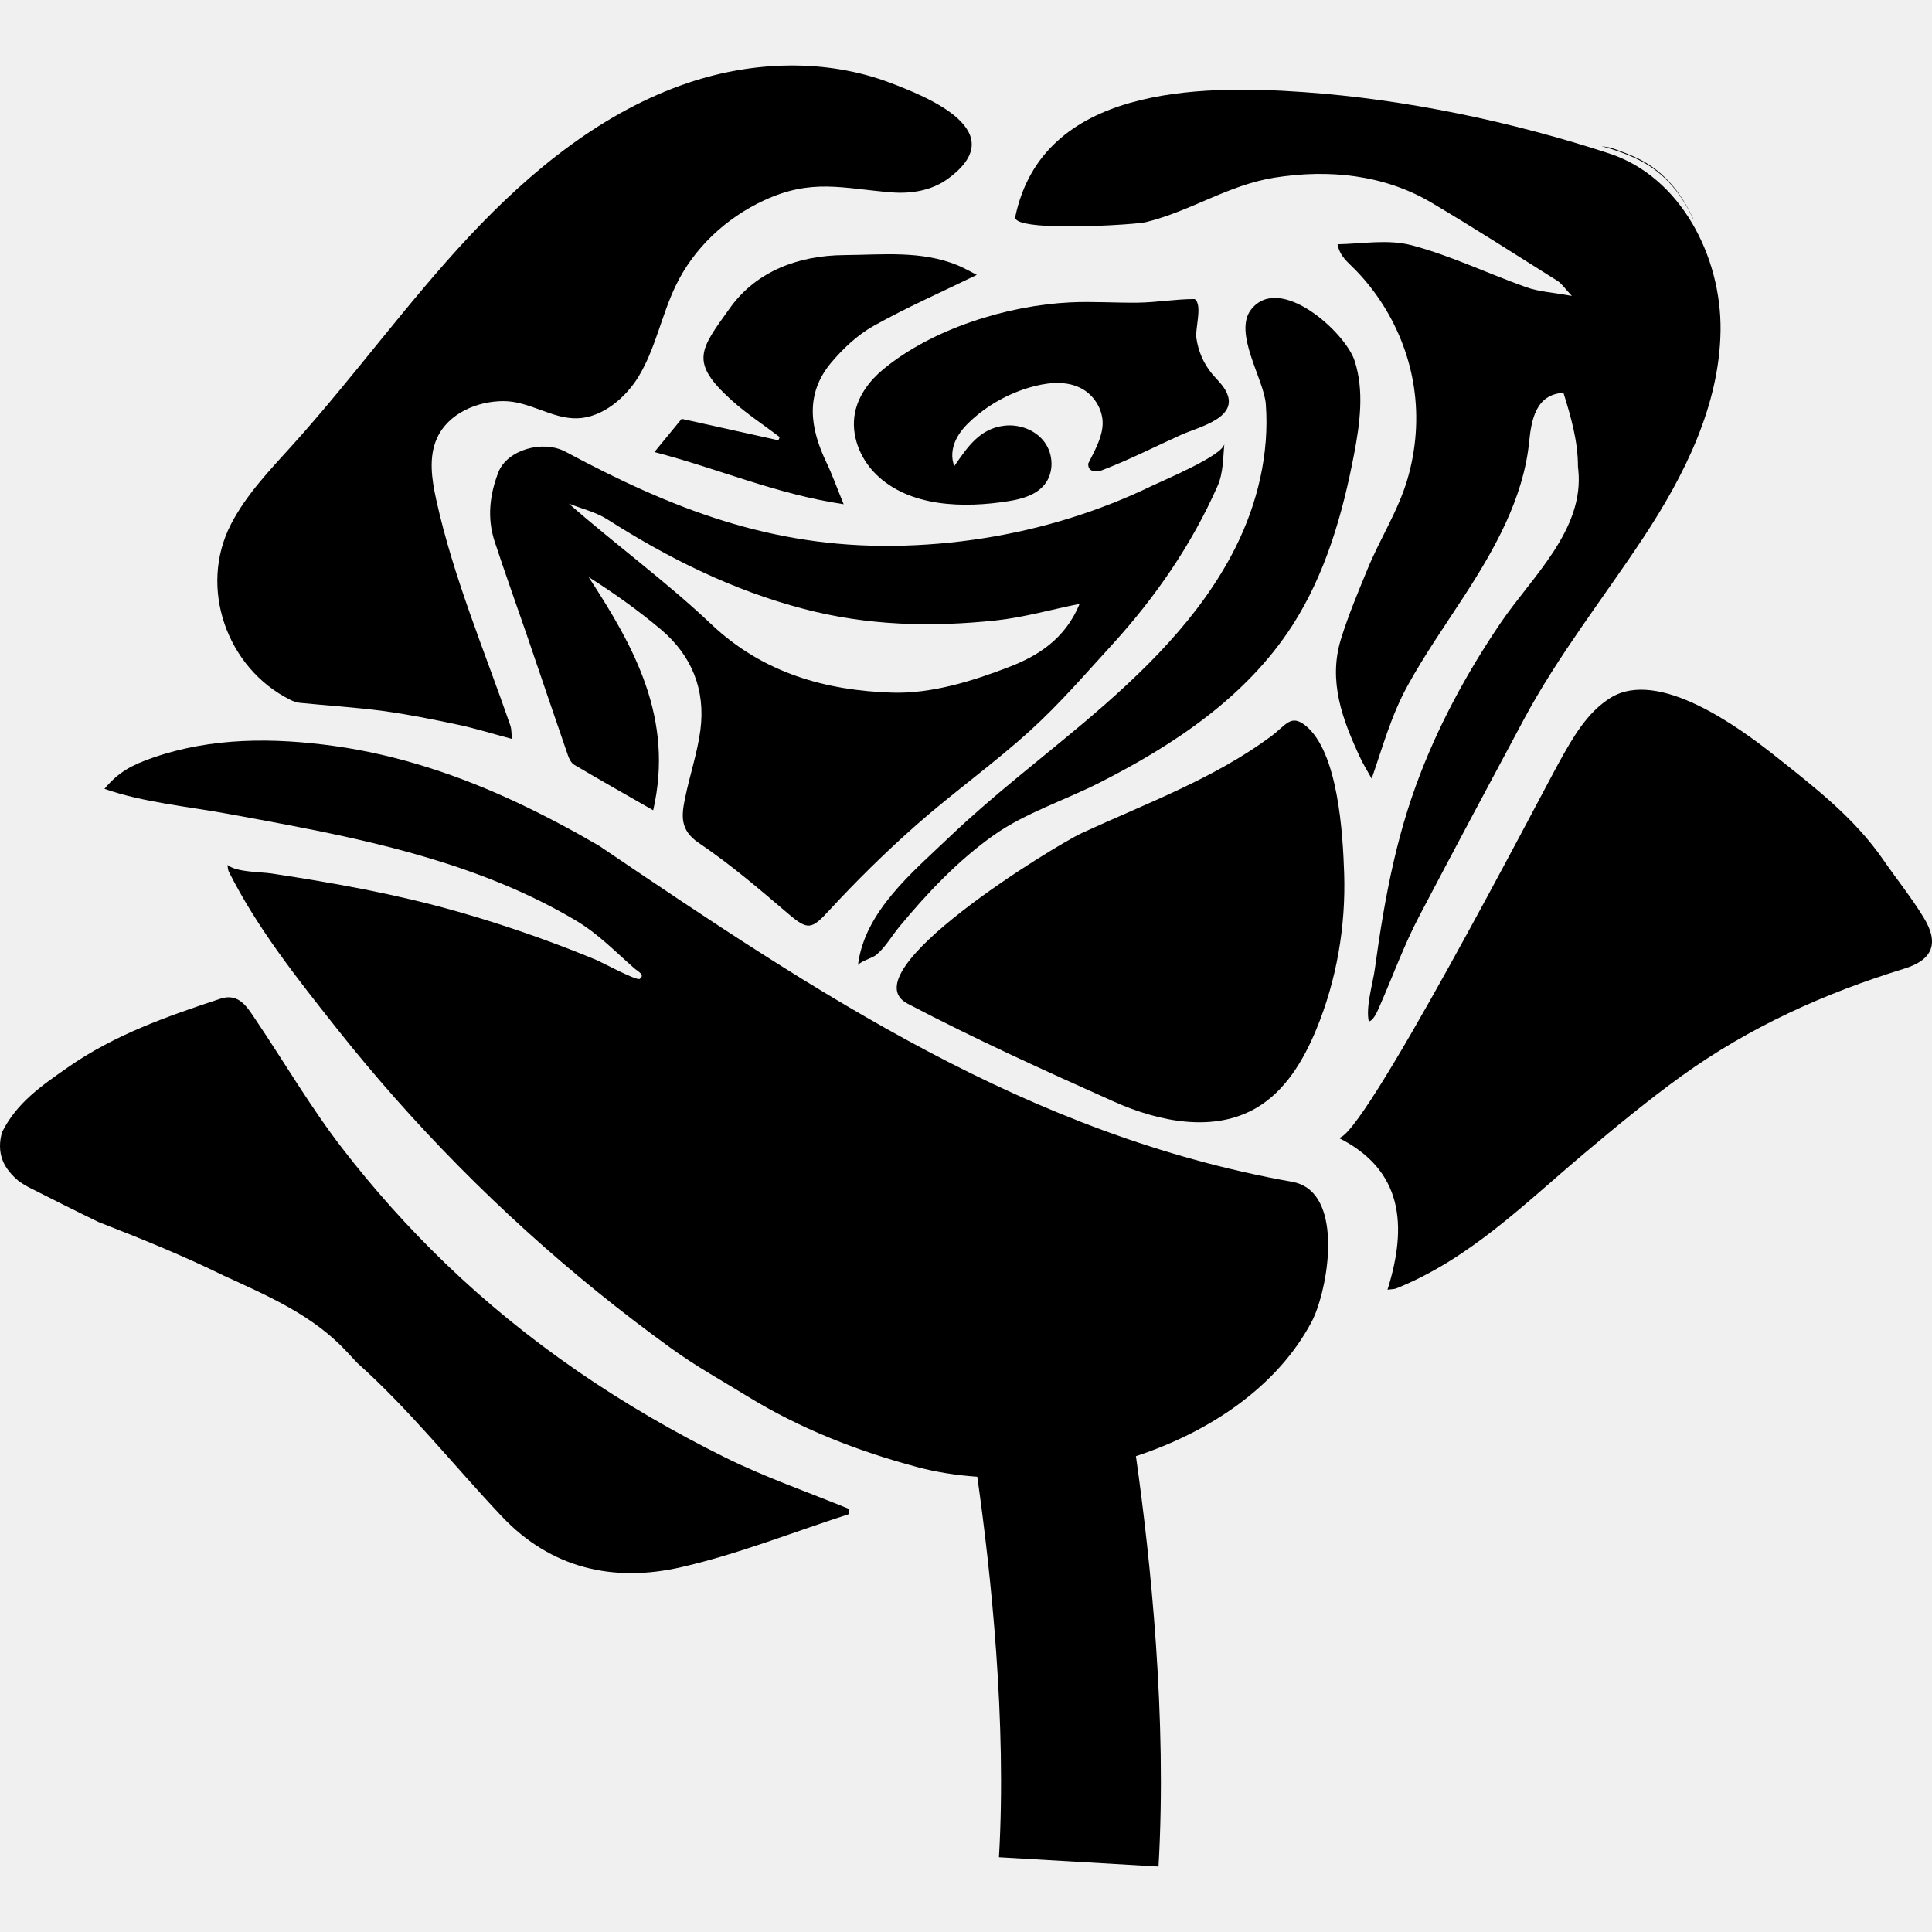
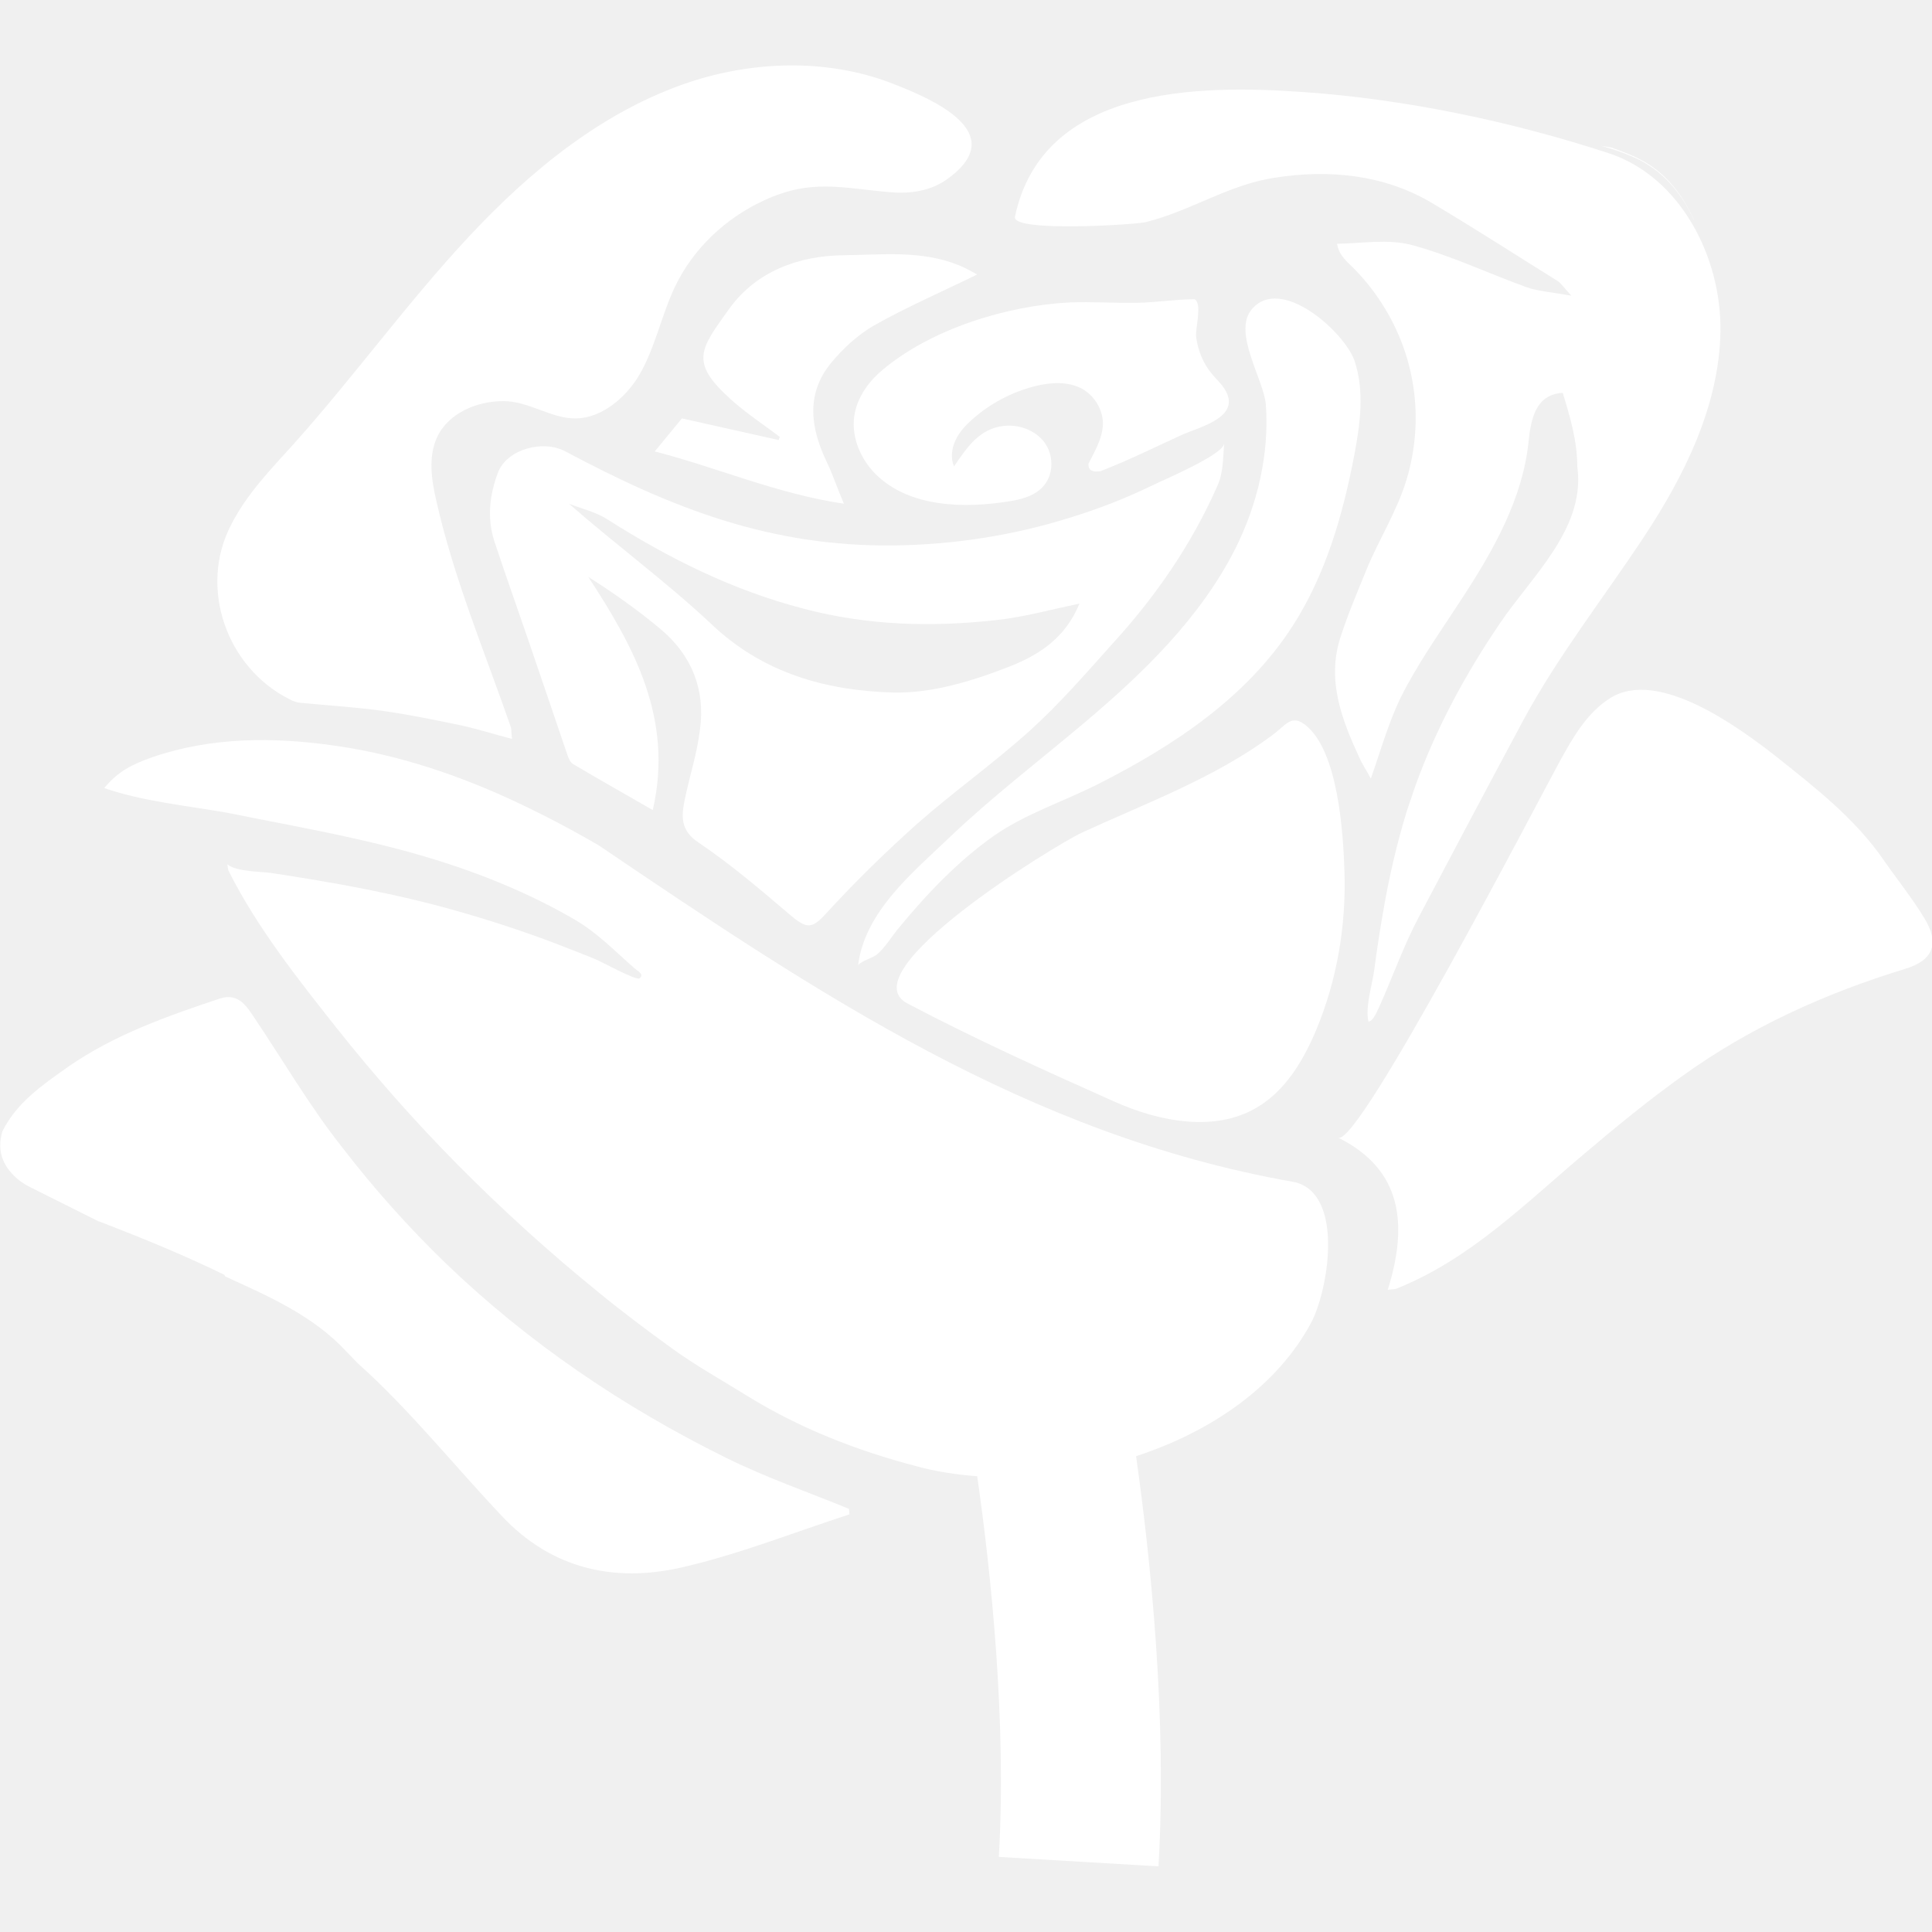
- <svg xmlns="http://www.w3.org/2000/svg" version="1.1" id="Capa_1" x="0px" y="0px" width="491.279px" height="491.279px" viewBox="0 0 491.279 491.279" style="enable-background:new 0 0 491.279 491.279;" xml:space="preserve">
+ <svg xmlns="http://www.w3.org/2000/svg" version="1.1" id="Capa_1" x="0px" y="0px" viewBox="0 0 491.3 491.3" enable-background="new 0 0 491.3 491.3" xml:space="preserve">
  <g>
    <g id="Capa_1_4_">
      <g>
-         <path d="M57.291,324.551c11.077,5.098,22.334,9.925,30.914,19.19c0.854,0.919,1.695,1.824,2.55,2.743     c0.013,0.014,0.026,0.039,0.051,0.052c13.29,11.865,24.406,25.919,36.75,39.015c12.63,13.381,28.572,16.874,45.627,12.967     c14.493-3.312,28.469-8.916,42.677-13.496c-0.038-0.467-0.078-0.919-0.116-1.385c-10.469-4.282-21.222-8.01-31.341-13.018     c-26.111-12.923-50.247-29.178-71.245-49.439c-9.438-9.107-18.21-18.904-26.213-29.296c-8.098-10.514-14.697-21.882-22.108-32.85     c-2.019-2.989-4.141-6.626-8.812-5.073c-13.522,4.465-26.941,9.176-38.742,17.431c-6.522,4.555-13.018,8.967-16.732,16.447     c-0.013,0.013-0.013,0.026-0.013,0.039c-0.725,2.42-0.764,4.982,0.18,7.312c0.829,2.005,2.291,3.662,3.96,5.072     c0.013,0.014,0.026,0.014,0.038,0.026c0.931,0.673,1.902,1.269,2.898,1.772c5.771,2.925,11.568,5.836,17.392,8.657     c0.026,0.013,0.038,0.013,0.051,0.026c0.44,0.168,0.88,0.349,1.32,0.518c10.326,4.037,20.626,8.242,30.565,13.134     C57.059,324.446,57.174,324.498,57.291,324.551z" />
-         <path d="M73.802,177.95c0.738,0.362,1.566,0.686,2.381,0.764c7.092,0.711,14.222,1.139,21.287,2.083     c6.393,0.867,12.734,2.161,19.049,3.494c4.413,0.944,8.734,2.29,13.678,3.61c-0.194-1.773-0.142-2.601-0.389-3.312     c-6.575-19.041-14.525-37.75-18.873-57.484c-1.151-5.226-2.008-10.897,0.224-15.761c2.835-6.182,10.094-9.349,16.897-9.343     c6.594,0.006,12.307,4.551,18.733,4.373c6.474-0.179,12.41-5.369,15.598-10.638c4.286-7.084,5.815-15.485,9.376-22.961     c4.59-9.636,12.821-17.32,22.458-21.796c12.254-5.693,20.021-3.055,32.519-2.06c4.898,0.391,10.057-0.448,14.06-3.298     c17.043-12.13-4.856-20.944-14.508-24.592c-16.226-6.132-34.7-5.512-51.019-0.061c-21.86,7.302-40.313,22.404-56.049,39.242     s-29.243,35.636-44.667,52.76c-5.771,6.407-11.888,12.689-15.838,20.354C50.442,149.379,57.64,169.89,73.802,177.95z" />
-         <path d="M214.683,64.865c-11.621,0.091-22.348,4.076-29.051,13.432c-7.622,10.65-10.404,13.678,0.362,23.447     c3.818,3.442,8.178,6.289,12.28,9.407c-0.104,0.271-0.22,0.544-0.335,0.815c-8.075-1.799-16.149-3.598-24.6-5.461     c-1.877,2.277-4.18,5.098-6.936,8.45c16.279,4.218,30.811,10.662,48.125,13.263c-1.863-4.542-2.938-7.621-4.349-10.546     c-4.193-8.748-5.538-17.47,1.191-25.466c3.028-3.598,6.677-7.026,10.727-9.304c8.321-4.671,17.107-8.527,26.294-13.005     c-1.721-0.867-3.236-1.76-4.827-2.419C234.223,63.635,224.375,64.8,214.683,64.865z" />
-         <path d="M303.802,76.071c-0.026-0.013-0.038-0.026-0.064-0.026c-4.78-0.003-9.525,0.853-14.396,0.917     c-5.729,0.075-11.457-0.346-17.185-0.072c-15.976,0.765-35.159,6.707-47.631,17.075c-3.398,2.826-6.213,6.567-7.1,10.896     c-1.154,5.633,1.188,11.64,5.272,15.688c8.587,8.513,22.608,8.67,33.772,6.882c3.384-0.542,6.965-1.538,9.126-4.198     c2.441-3.004,2.313-7.67,0.021-10.79c-2.291-3.12-6.411-4.644-10.255-4.191c-6.284,0.741-9.398,5.517-12.684,10.256     c-0.89-2.107-0.594-4.583,0.383-6.652c0.977-2.069,2.57-3.786,4.278-5.307c4.509-4.019,10.001-6.926,15.86-8.394     c4.043-1.014,8.564-1.283,12.158,0.831c2.695,1.585,4.587,4.464,4.971,7.567c0.48,3.879-1.943,7.99-3.598,11.299     c-0.014,0.026-0.014,0.039-0.014,0.052c-0.051,1.824,1.307,2.148,3.028,1.85c0.013,0,0.038-0.013,0.077-0.026     c0.014,0.013,0.026-0.013,0.04-0.013c6.979-2.65,13.65-6.037,20.438-9.125c4.508-2.05,15.734-4.473,11.062-11.772     c-0.883-1.381-2.107-2.504-3.156-3.763c-2.165-2.598-3.53-5.826-3.994-9.169c-0.154-1.108,0.212-3.089,0.411-5.005     C304.844,78.794,304.867,76.781,303.802,76.071z" />
-         <path d="M174.193,203.002c-0.88,4.283-1.384,8.061,3.48,11.335c7.997,5.396,15.399,11.724,22.762,18.014     c5.034,4.296,5.953,3.998,10.431-0.867c7.027-7.621,14.467-14.933,22.245-21.792c9.382-8.256,19.63-15.542,28.87-23.94     c7.44-6.741,14.053-14.428,20.847-21.856c10.986-12.046,20.16-25.349,26.773-40.294c1.481-3.35,1.396-7.136,1.725-10.723     c-0.267,2.92-15.768,9.385-18.445,10.681c-6.771,3.276-13.794,6.025-20.979,8.248c-14.396,4.453-29.442,6.781-44.506,6.984     c-31.483,0.424-56.627-9.458-83.583-23.915c-5.811-3.119-14.842-0.453-17.055,5.15c-2.239,5.693-2.938,11.697-0.984,17.65     c2.601,7.919,5.422,15.749,8.127,23.616c3.507,10.249,6.961,20.523,10.508,30.759c0.311,0.893,0.84,1.967,1.604,2.42     c6.444,3.805,12.965,7.492,20.083,11.568c5.318-23.241-4.711-41.396-16.421-59.306c6.573,4.154,12.668,8.514,18.388,13.329     c7.854,6.625,11.361,15.36,10.042,25.544C177.338,191.472,175.371,197.179,174.193,203.002z M144.651,128.064     c3.299,1.307,6.897,2.148,9.835,4.025c15.593,9.938,31.834,18.013,49.911,22.749c16.252,4.271,32.454,4.658,48.836,2.925     c6.846-0.724,13.562-2.639,21.3-4.218c-3.728,9.084-10.896,13.341-17.806,16.008c-9.446,3.662-19.915,6.884-29.84,6.574     c-16.834-0.518-32.882-4.943-46.029-17.405C169.535,147.979,156.801,138.715,144.651,128.064z" />
-         <path d="M222.601,242.97c0.104-0.08,0.206-0.162,0.307-0.246c2.255-1.877,3.894-4.785,5.753-7.033     c7.047-8.527,15.005-16.941,24.071-23.343c7.991-5.641,17.991-8.831,26.8-13.296c18.946-9.604,37.36-21.809,49.07-39.974     c8.409-13.043,12.789-28.277,15.706-43.52c1.509-7.891,2.633-16.197,0.146-23.836c-2.34-7.189-18.942-22.263-26.265-13.085     c-4.701,5.892,3.206,17.764,3.686,24.113c0.946,12.546-2.112,25.328-7.735,36.516c-8.897,17.705-23.519,31.828-38.667,44.602     c-11.403,9.616-23.297,18.688-34.088,29.008c-9.331,8.924-21.569,18.892-23.228,32.592     C218.261,244.736,221.948,243.472,222.601,242.97z" />
-         <path d="M230.793,255.217c17.137,8.994,34.758,16.986,52.453,24.904c5.843,2.613,12.316,4.627,18.698,5.134     c6.122,0.486,12.16-0.414,17.471-3.499c7.387-4.29,12.034-12.085,15.294-19.98c5.183-12.56,7.542-26.241,7.086-39.809     c-0.326-9.694-1.455-30.835-9.881-37.507c-3.725-2.95-4.896-0.037-8.785,2.839c-14.524,10.745-31.711,17.004-47.983,24.511     C268.343,214.948,215.465,247.216,230.793,255.217z" />
-         <path d="M90.001,213.244c13.05,2.949,25.988,6.616,38.346,11.789c6.224,2.606,12.292,5.595,18.092,9.045     c5.68,3.38,9.897,7.799,14.839,12.132c0.932,0.816,2.836,1.66,1.393,2.702c-0.763,0.551-9.771-4.287-11.043-4.814     c-3.865-1.601-7.761-3.126-11.684-4.575c-7.848-2.901-15.806-5.501-23.853-7.791c-15.507-4.416-31.152-7.204-47.041-9.617     c-2.863-0.435-8.838-0.275-11.217-2.174c0.129,0.777,0.155,1.229,0.285,1.566c0.025,0.051,0.051,0.104,0.078,0.155     c7.175,14.329,17.469,27.262,27.349,39.745c9.669,12.217,20.008,23.902,30.952,34.991c11.165,11.316,22.959,22.013,35.311,32.021     c6.24,5.056,12.62,9.937,19.135,14.634c6.214,4.481,12.587,7.989,19.038,11.958c13.432,8.256,28.041,13.976,43.259,18.038     c4.797,1.286,9.939,2.094,15.269,2.463c3.47,24.419,7.512,62.355,5.512,96.757l40.573,2.358     c2.194-37.761-2.026-78.129-5.746-104.346c18.959-6.243,35.931-17.743,44.632-34.071c3.817-7.166,7.729-28.05-1.103-34.168     c-1.063-0.738-2.312-1.26-3.769-1.519c-67.219-11.944-120.626-47.794-176.273-85.456c-6.664-3.882-13.471-7.511-20.458-10.812     c-14.816-6.996-30.549-12.284-46.813-14.552c-15.448-2.153-31.208-2.22-46.129,2.946c-5.379,1.862-8.792,3.645-12.37,7.945     c9.811,3.44,21.151,4.474,31.379,6.346C68.657,208.905,79.377,210.843,90.001,213.244z" />
-         <path d="M409.496,177.467c-5.872,3.659-9.477,9.962-12.842,16.006c-4.705,8.451-51.229,98.334-56.411,95.79     c16.524,8.178,17.702,22.387,12.578,38.69c1.269-0.168,1.772-0.142,2.188-0.311c18.775-7.531,32.79-21.688,47.879-34.382     c8.036-6.768,16.162-13.471,24.664-19.617c17.236-12.437,36.388-21.093,56.679-27.33c7.259-2.226,8.929-6.47,4.931-12.992     c-3.105-5.087-6.872-9.771-10.275-14.687c-7.337-10.624-17.378-18.389-27.343-26.295     C442.135,184.876,421.678,169.874,409.496,177.467z" />
-         <path d="M267.877,57.508c9.166,0.312,21.745-0.592,23.416-0.999c11.436-2.774,20.981-9.46,32.8-11.34     c13.771-2.189,27.878-0.788,40.035,6.432c10.766,6.393,21.325,13.161,31.923,19.824c1.035,0.647,1.734,1.786,3.649,3.818     c-4.853-0.88-8.359-1.062-11.543-2.188c-9.731-3.456-19.138-8.01-29.082-10.665c-6.127-1.631-12.726-0.381-18.96-0.278     c0.625,3.167,2.503,4.397,4.733,6.708c2.589,2.682,4.896,5.635,6.885,8.787c3.978,6.304,6.684,13.42,7.802,20.794     c1.19,7.847,0.579,15.946-1.672,23.552c-2.36,7.98-6.94,15.019-10.089,22.686c-2.407,5.861-4.874,11.71-6.751,17.741     c-3.39,10.831,0.369,20.704,4.887,30.357c0.828,1.759,1.878,3.429,2.887,5.253c2.856-8.206,4.938-16.023,9.189-23.733     c4.246-7.696,9.274-14.919,14.065-22.279c7.893-12.123,15.32-25.167,16.782-39.559c0.575-5.666,1.701-12.147,8.728-12.528     c1.923,6.161,3.692,12.284,3.692,18.801c0.039,0.246,0.052,0.504,0.078,0.75c1.608,15.267-11.864,27.339-19.681,38.858     c-8.779,12.94-16.291,26.804-21.626,41.525c-0.746,2.06-1.448,4.133-2.107,6.223c-2.729,8.671-4.672,17.568-6.211,26.522     c-0.785,4.572-1.464,9.161-2.094,13.757c-0.527,3.853-2.369,9.7-1.547,13.415c1.258-0.247,2.241-2.722,2.759-3.896     c3.365-7.647,6.211-15.567,10.094-22.943c8.76-16.685,17.65-33.302,26.541-49.908c8.75-16.345,20.163-30.776,30.359-46.195     c10.478-15.848,19.414-33.65,19.691-52.646c0.277-18.996-10.213-39.186-28.264-45.111c-24.724-8.115-51.922-13.819-77.872-15.634     c-26.751-1.871-66.25-1.364-73.207,31.716C257.848,56.657,262.211,57.314,267.877,57.508z" />
-         <path d="M430.669,55.949c-0.05-0.154-0.109-0.3-0.16-0.453c-2.908-6.266-7.159-11.698-13.467-14.927     c-2.342-1.2-4.795-2.074-7.309-2.986c-0.608-0.119-1.223-0.229-1.854-0.32c-0.207-0.026-0.414-0.064-0.621-0.091     c3.377,0.906,6.677,2.057,9.782,3.649C423.461,44.108,427.757,49.543,430.669,55.949z" />
+         <path fill="#FFFFFF" d="M57.3,324.6c11.1,5.1,22.3,9.9,30.9,19.2c0.9,0.9,1.7,1.8,2.6,2.7c0,0,0,0,0.1,0.1     c13.3,11.9,24.4,25.9,36.8,39c12.6,13.4,28.6,16.9,45.6,13c14.5-3.3,28.5-8.9,42.7-13.5c0-0.5-0.1-0.9-0.1-1.4     c-10.5-4.3-21.2-8-31.3-13c-26.1-12.9-50.2-29.2-71.2-49.4c-9.4-9.1-18.2-18.9-26.2-29.3C78.8,281.4,72.2,270,64.8,259     c-2-3-4.1-6.6-8.8-5.1c-13.5,4.5-26.9,9.2-38.7,17.4c-6.5,4.6-13,9-16.7,16.4c0,0,0,0,0,0c-0.7,2.4-0.8,5,0.2,7.3     c0.8,2,2.3,3.7,4,5.1c0,0,0,0,0,0c0.9,0.7,1.9,1.3,2.9,1.8c5.8,2.9,11.6,5.8,17.4,8.7c0,0,0,0,0.1,0c0.4,0.2,0.9,0.3,1.3,0.5     c10.3,4,20.6,8.2,30.6,13.1C57.1,324.4,57.2,324.5,57.3,324.6z" />
+         <path fill="#FFFFFF" d="M73.8,177.9c0.7,0.4,1.6,0.7,2.4,0.8c7.1,0.7,14.2,1.1,21.3,2.1c6.4,0.9,12.7,2.2,19,3.5     c4.4,0.9,8.7,2.3,13.7,3.6c-0.2-1.8-0.1-2.6-0.4-3.3c-6.6-19-14.5-37.8-18.9-57.5c-1.2-5.2-2-10.9,0.2-15.8     c2.8-6.2,10.1-9.3,16.9-9.3c6.6,0,12.3,4.6,18.7,4.4c6.5-0.2,12.4-5.4,15.6-10.6c4.3-7.1,5.8-15.5,9.4-23     c4.6-9.6,12.8-17.3,22.5-21.8c12.3-5.7,20-3.1,32.5-2.1c4.9,0.4,10.1-0.4,14.1-3.3c17-12.1-4.9-20.9-14.5-24.6     c-16.2-6.1-34.7-5.5-51-0.1c-21.9,7.3-40.3,22.4-56,39.2S90,95.8,74.6,113c-5.8,6.4-11.9,12.7-15.8,20.4     C50.4,149.4,57.6,169.9,73.8,177.9z" />
+         <path fill="#FFFFFF" d="M214.7,64.9c-11.6,0.1-22.3,4.1-29.1,13.4C178,88.9,175.2,92,186,101.7c3.8,3.4,8.2,6.3,12.3,9.4     c-0.1,0.3-0.2,0.5-0.3,0.8c-8.1-1.8-16.1-3.6-24.6-5.5c-1.9,2.3-4.2,5.1-6.9,8.4c16.3,4.2,30.8,10.7,48.1,13.3     c-1.9-4.5-2.9-7.6-4.3-10.5c-4.2-8.7-5.5-17.5,1.2-25.5c3-3.6,6.7-7,10.7-9.3c8.3-4.7,17.1-8.5,26.3-13c-1.7-0.9-3.2-1.8-4.8-2.4     C234.2,63.6,224.4,64.8,214.7,64.9z" />
+         <path fill="#FFFFFF" d="M303.8,76.1C303.8,76.1,303.8,76,303.8,76.1c-4.8,0-9.6,0.8-14.5,0.9c-5.7,0.1-11.5-0.3-17.2-0.1     c-16,0.8-35.2,6.7-47.6,17.1c-3.4,2.8-6.2,6.6-7.1,10.9c-1.2,5.6,1.2,11.6,5.3,15.7c8.6,8.5,22.6,8.7,33.8,6.9     c3.4-0.5,7-1.5,9.1-4.2c2.4-3,2.3-7.7,0-10.8c-2.3-3.1-6.4-4.6-10.3-4.2c-6.3,0.7-9.4,5.5-12.7,10.3c-0.9-2.1-0.6-4.6,0.4-6.7     c1-2.1,2.6-3.8,4.3-5.3c4.5-4,10-6.9,15.9-8.4c4-1,8.6-1.3,12.2,0.8c2.7,1.6,4.6,4.5,5,7.6c0.5,3.9-1.9,8-3.6,11.3c0,0,0,0,0,0.1     c-0.1,1.8,1.3,2.1,3,1.8c0,0,0,0,0.1,0c0,0,0,0,0,0c7-2.7,13.6-6,20.4-9.1c4.5-2.1,15.7-4.5,11.1-11.8c-0.9-1.4-2.1-2.5-3.2-3.8     c-2.2-2.6-3.5-5.8-4-9.2c-0.2-1.1,0.2-3.1,0.4-5C304.8,78.8,304.9,76.8,303.8,76.1z" />
+         <path fill="#FFFFFF" d="M174.2,203c-0.9,4.3-1.4,8.1,3.5,11.3c8,5.4,15.4,11.7,22.8,18c5,4.3,6,4,10.4-0.9     c7-7.6,14.5-14.9,22.2-21.8c9.4-8.3,19.6-15.5,28.9-23.9c7.4-6.7,14.1-14.4,20.8-21.9c11-12,20.2-25.3,26.8-40.3     c1.5-3.3,1.4-7.1,1.7-10.7c-0.3,2.9-15.8,9.4-18.4,10.7c-6.8,3.3-13.8,6-21,8.2c-14.4,4.5-29.4,6.8-44.5,7     c-31.5,0.4-56.6-9.5-83.6-23.9c-5.8-3.1-14.8-0.5-17.1,5.2c-2.2,5.7-2.9,11.7-1,17.6c2.6,7.9,5.4,15.7,8.1,23.6     c3.5,10.2,7,20.5,10.5,30.8c0.3,0.9,0.8,2,1.6,2.4c6.4,3.8,13,7.5,20.1,11.6c5.3-23.2-4.7-41.4-16.4-59.3     c6.6,4.2,12.7,8.5,18.4,13.3c7.9,6.6,11.4,15.4,10,25.5C177.3,191.5,175.4,197.2,174.2,203z M144.7,128.1c3.3,1.3,6.9,2.1,9.8,4     c15.6,9.9,31.8,18,49.9,22.7c16.3,4.3,32.5,4.7,48.8,2.9c6.8-0.7,13.6-2.6,21.3-4.2c-3.7,9.1-10.9,13.3-17.8,16     c-9.4,3.7-19.9,6.9-29.8,6.6c-16.8-0.5-32.9-4.9-46-17.4C169.5,148,156.8,138.7,144.7,128.1z" />
+         <path fill="#FFFFFF" d="M222.6,243c0.1-0.1,0.2-0.2,0.3-0.2c2.3-1.9,3.9-4.8,5.8-7c7-8.5,15-16.9,24.1-23.3     c8-5.6,18-8.8,26.8-13.3c18.9-9.6,37.4-21.8,49.1-40c8.4-13,12.8-28.3,15.7-43.5c1.5-7.9,2.6-16.2,0.1-23.8     c-2.3-7.2-18.9-22.3-26.3-13.1c-4.7,5.9,3.2,17.8,3.7,24.1c0.9,12.5-2.1,25.3-7.7,36.5c-8.9,17.7-23.5,31.8-38.7,44.6     c-11.4,9.6-23.3,18.7-34.1,29c-9.3,8.9-21.6,18.9-23.2,32.6C218.3,244.7,221.9,243.5,222.6,243z" />
+         <path fill="#FFFFFF" d="M230.8,255.2c17.1,9,34.8,17,52.5,24.9c5.8,2.6,12.3,4.6,18.7,5.1c6.1,0.5,12.2-0.4,17.5-3.5     c7.4-4.3,12-12.1,15.3-20c5.2-12.6,7.5-26.2,7.1-39.8c-0.3-9.7-1.5-30.8-9.9-37.5c-3.7-2.9-4.9,0-8.8,2.8     c-14.5,10.7-31.7,17-48,24.5C268.3,214.9,215.5,247.2,230.8,255.2z" />
+         <path fill="#FFFFFF" d="M90,213.2c13.1,2.9,26,6.6,38.3,11.8c6.2,2.6,12.3,5.6,18.1,9c5.7,3.4,9.9,7.8,14.8,12.1     c0.9,0.8,2.8,1.7,1.4,2.7c-0.8,0.6-9.8-4.3-11-4.8c-3.9-1.6-7.8-3.1-11.7-4.6c-7.8-2.9-15.8-5.5-23.9-7.8     c-15.5-4.4-31.2-7.2-47-9.6c-2.9-0.4-8.8-0.3-11.2-2.2c0.1,0.8,0.2,1.2,0.3,1.6c0,0.1,0.1,0.1,0.1,0.2     c7.2,14.3,17.5,27.3,27.3,39.7c9.7,12.2,20,23.9,31,35c11.2,11.3,23,22,35.3,32c6.2,5.1,12.6,9.9,19.1,14.6c6.2,4.5,12.6,8,19,12     c13.4,8.3,28,14,43.3,18c4.8,1.3,9.9,2.1,15.3,2.5c3.5,24.4,7.5,62.4,5.5,96.8l40.6,2.4c2.2-37.8-2-78.1-5.7-104.3     c19-6.2,35.9-17.7,44.6-34.1c3.8-7.2,7.7-28-1.1-34.2c-1.1-0.7-2.3-1.3-3.8-1.5c-67.2-11.9-120.6-47.8-176.3-85.5     c-6.7-3.9-13.5-7.5-20.5-10.8c-14.8-7-30.5-12.3-46.8-14.6c-15.4-2.2-31.2-2.2-46.1,2.9c-5.4,1.9-8.8,3.6-12.4,7.9     c9.8,3.4,21.2,4.5,31.4,6.3C68.7,208.9,79.4,210.8,90,213.2z" />
+         <path fill="#FFFFFF" d="M409.5,177.5c-5.9,3.7-9.5,10-12.8,16c-4.7,8.5-51.2,98.3-56.4,95.8c16.5,8.2,17.7,22.4,12.6,38.7     c1.3-0.2,1.8-0.1,2.2-0.3c18.8-7.5,32.8-21.7,47.9-34.4c8-6.8,16.2-13.5,24.7-19.6c17.2-12.4,36.4-21.1,56.7-27.3     c7.3-2.2,8.9-6.5,4.9-13c-3.1-5.1-6.9-9.8-10.3-14.7c-7.3-10.6-17.4-18.4-27.3-26.3C442.1,184.9,421.7,169.9,409.5,177.5z" />
+         <path fill="#FFFFFF" d="M267.9,57.5c9.2,0.3,21.7-0.6,23.4-1c11.4-2.8,21-9.5,32.8-11.3c13.8-2.2,27.9-0.8,40,6.4     c10.8,6.4,21.3,13.2,31.9,19.8c1,0.6,1.7,1.8,3.6,3.8c-4.9-0.9-8.4-1.1-11.5-2.2c-9.7-3.5-19.1-8-29.1-10.7     c-6.1-1.6-12.7-0.4-19-0.3c0.6,3.2,2.5,4.4,4.7,6.7c2.6,2.7,4.9,5.6,6.9,8.8c4,6.3,6.7,13.4,7.8,20.8c1.2,7.8,0.6,15.9-1.7,23.6     c-2.4,8-6.9,15-10.1,22.7c-2.4,5.9-4.9,11.7-6.8,17.7c-3.4,10.8,0.4,20.7,4.9,30.4c0.8,1.8,1.9,3.4,2.9,5.3     c2.9-8.2,4.9-16,9.2-23.7c4.2-7.7,9.3-14.9,14.1-22.3c7.9-12.1,15.3-25.2,16.8-39.6c0.6-5.7,1.7-12.1,8.7-12.5     c1.9,6.2,3.7,12.3,3.7,18.8c0,0.2,0.1,0.5,0.1,0.8c1.6,15.3-11.9,27.3-19.7,38.9c-8.8,12.9-16.3,26.8-21.6,41.5     c-0.7,2.1-1.4,4.1-2.1,6.2c-2.7,8.7-4.7,17.6-6.2,26.5c-0.8,4.6-1.5,9.2-2.1,13.8c-0.5,3.9-2.4,9.7-1.5,13.4     c1.3-0.2,2.2-2.7,2.8-3.9c3.4-7.6,6.2-15.6,10.1-22.9c8.8-16.7,17.6-33.3,26.5-49.9c8.8-16.3,20.2-30.8,30.4-46.2     c10.5-15.8,19.4-33.7,19.7-52.6S427.3,45,409.2,39c-24.7-8.1-51.9-13.8-77.9-15.6c-26.8-1.9-66.2-1.4-73.2,31.7     C257.8,56.7,262.2,57.3,267.9,57.5z" />
+         <path fill="#FFFFFF" d="M430.7,55.9c0-0.2-0.1-0.3-0.2-0.5c-2.9-6.3-7.2-11.7-13.5-14.9c-2.3-1.2-4.8-2.1-7.3-3     c-0.6-0.1-1.2-0.2-1.9-0.3c-0.2,0-0.4-0.1-0.6-0.1c3.4,0.9,6.7,2.1,9.8,3.6C423.5,44.1,427.8,49.5,430.7,55.9z" />
      </g>
    </g>
  </g>
-   <g>
- </g>
-   <g>
- </g>
-   <g>
- </g>
-   <g>
- </g>
-   <g>
- </g>
-   <g>
- </g>
-   <g>
- </g>
-   <g>
- </g>
-   <g>
- </g>
-   <g>
- </g>
-   <g>
- </g>
-   <g>
- </g>
-   <g>
- </g>
-   <g>
- </g>
-   <g>
- </g>
</svg>
